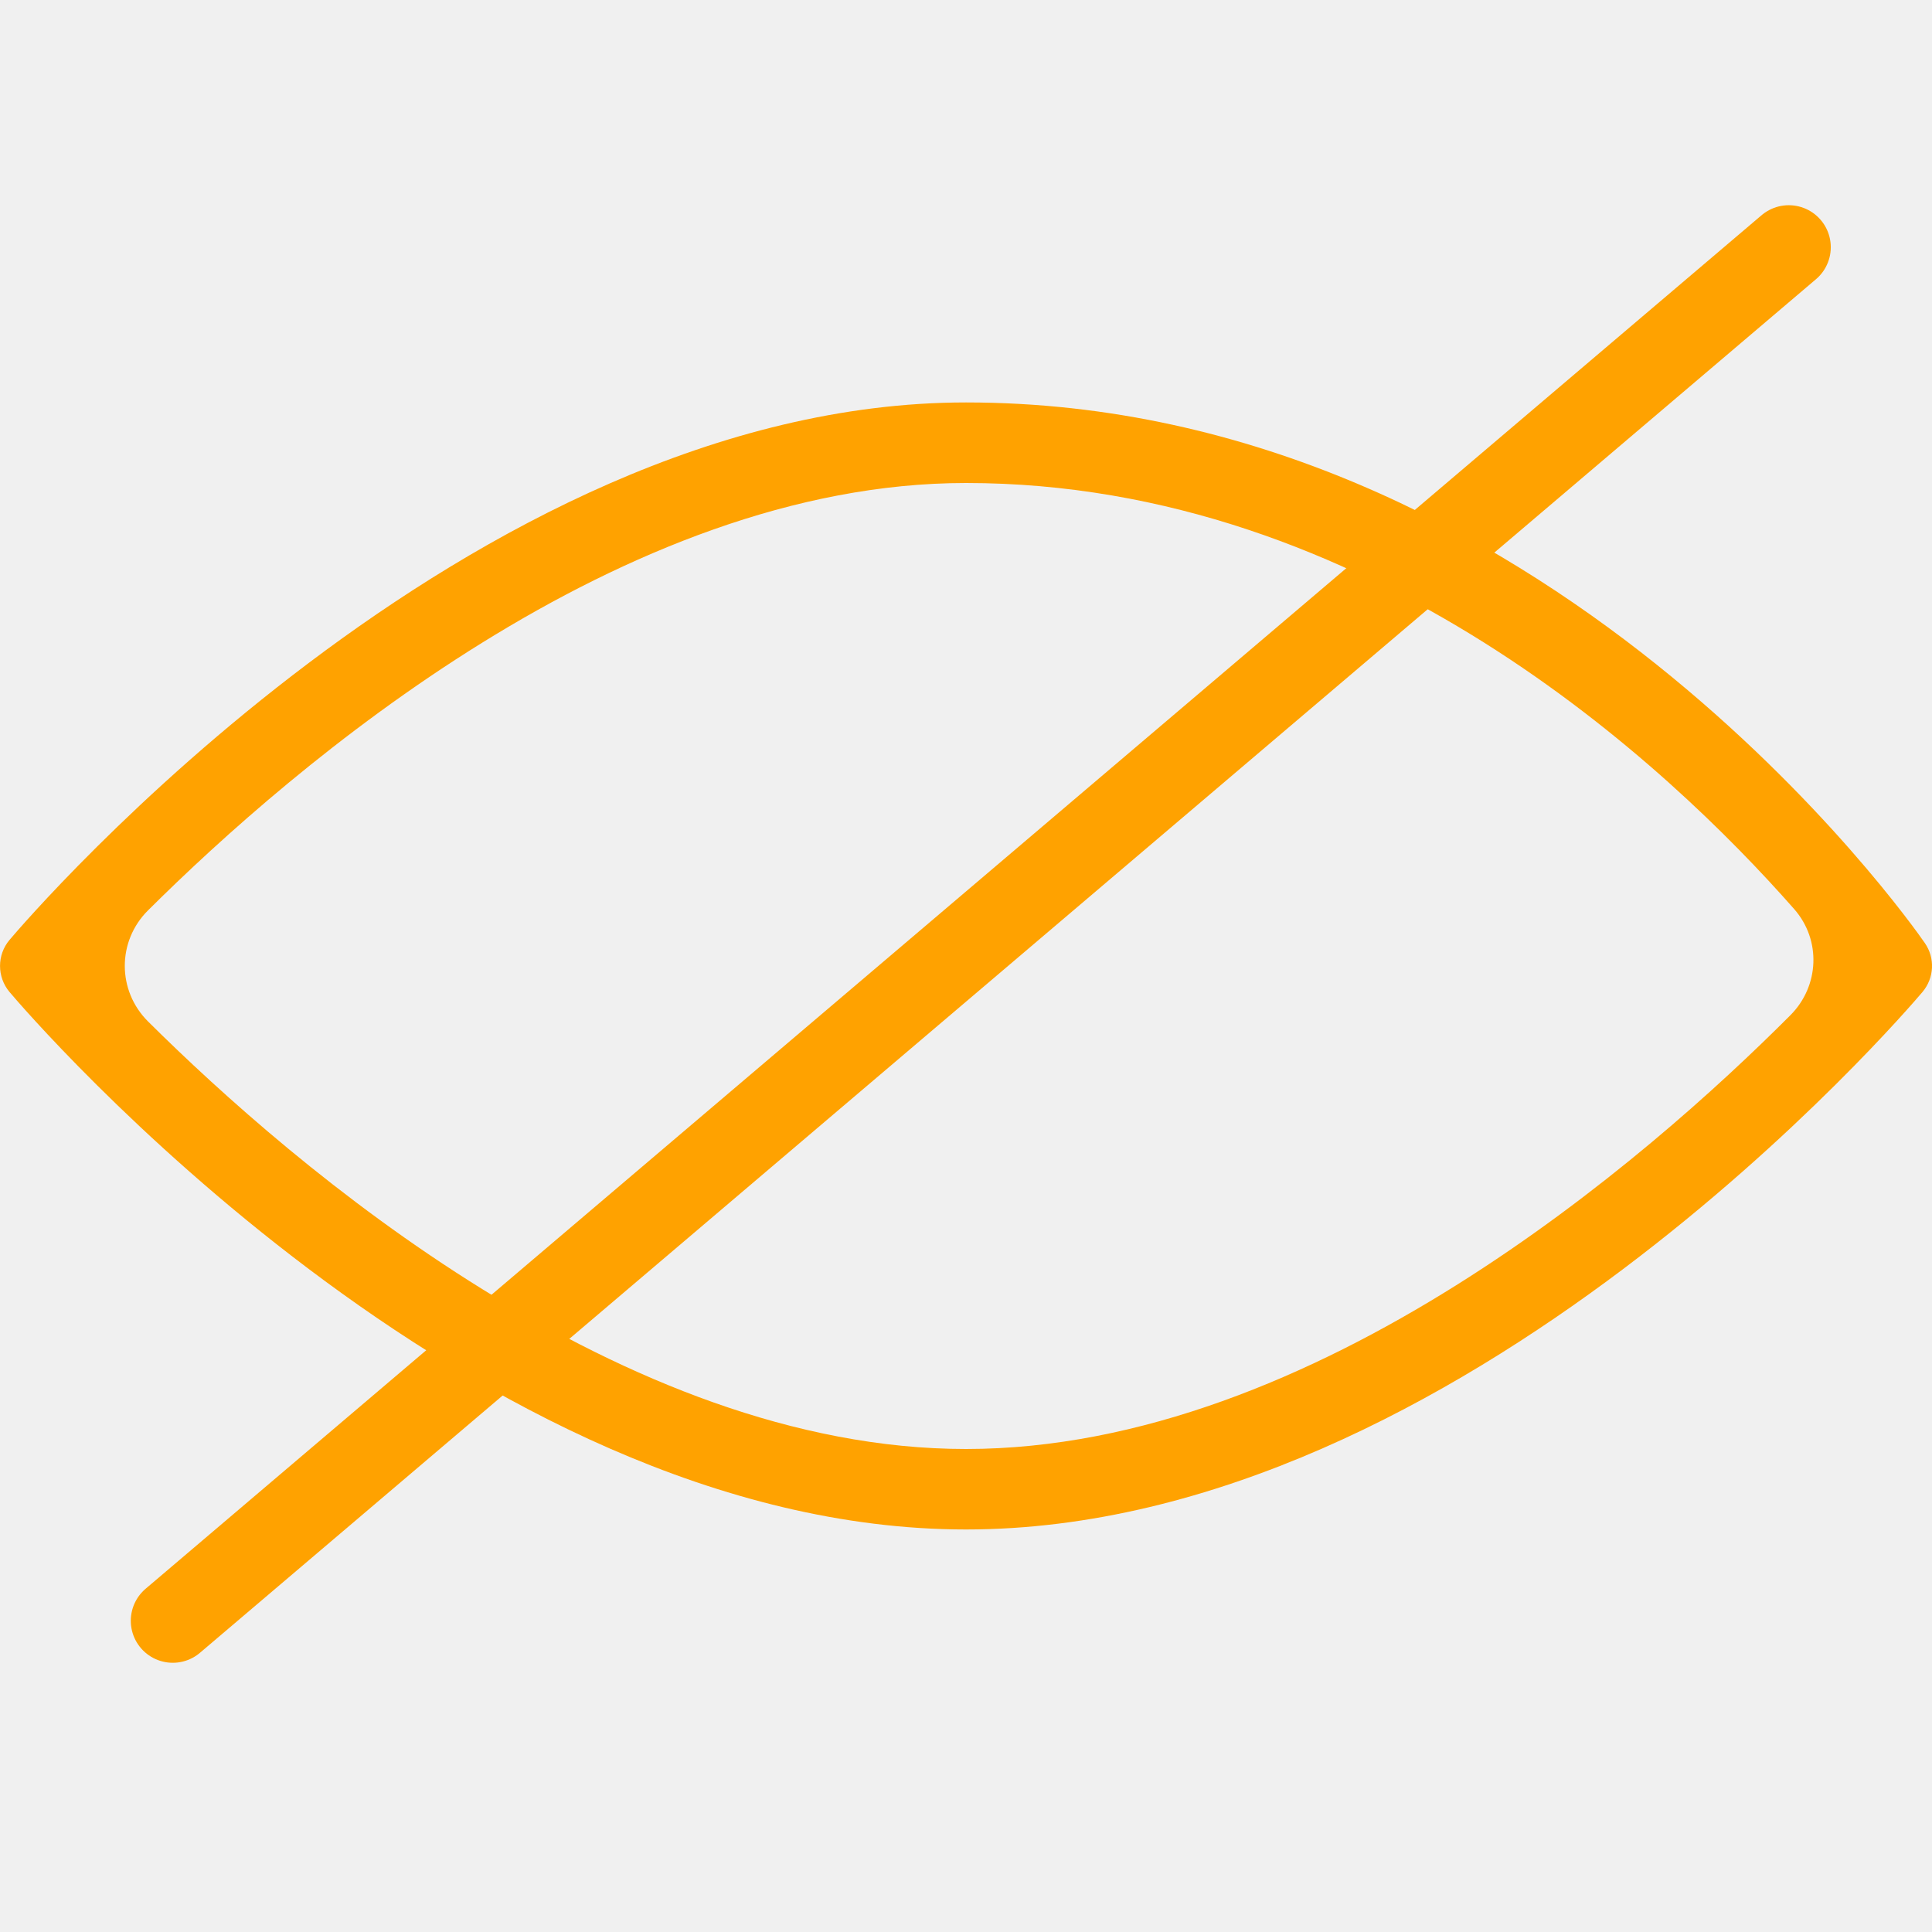
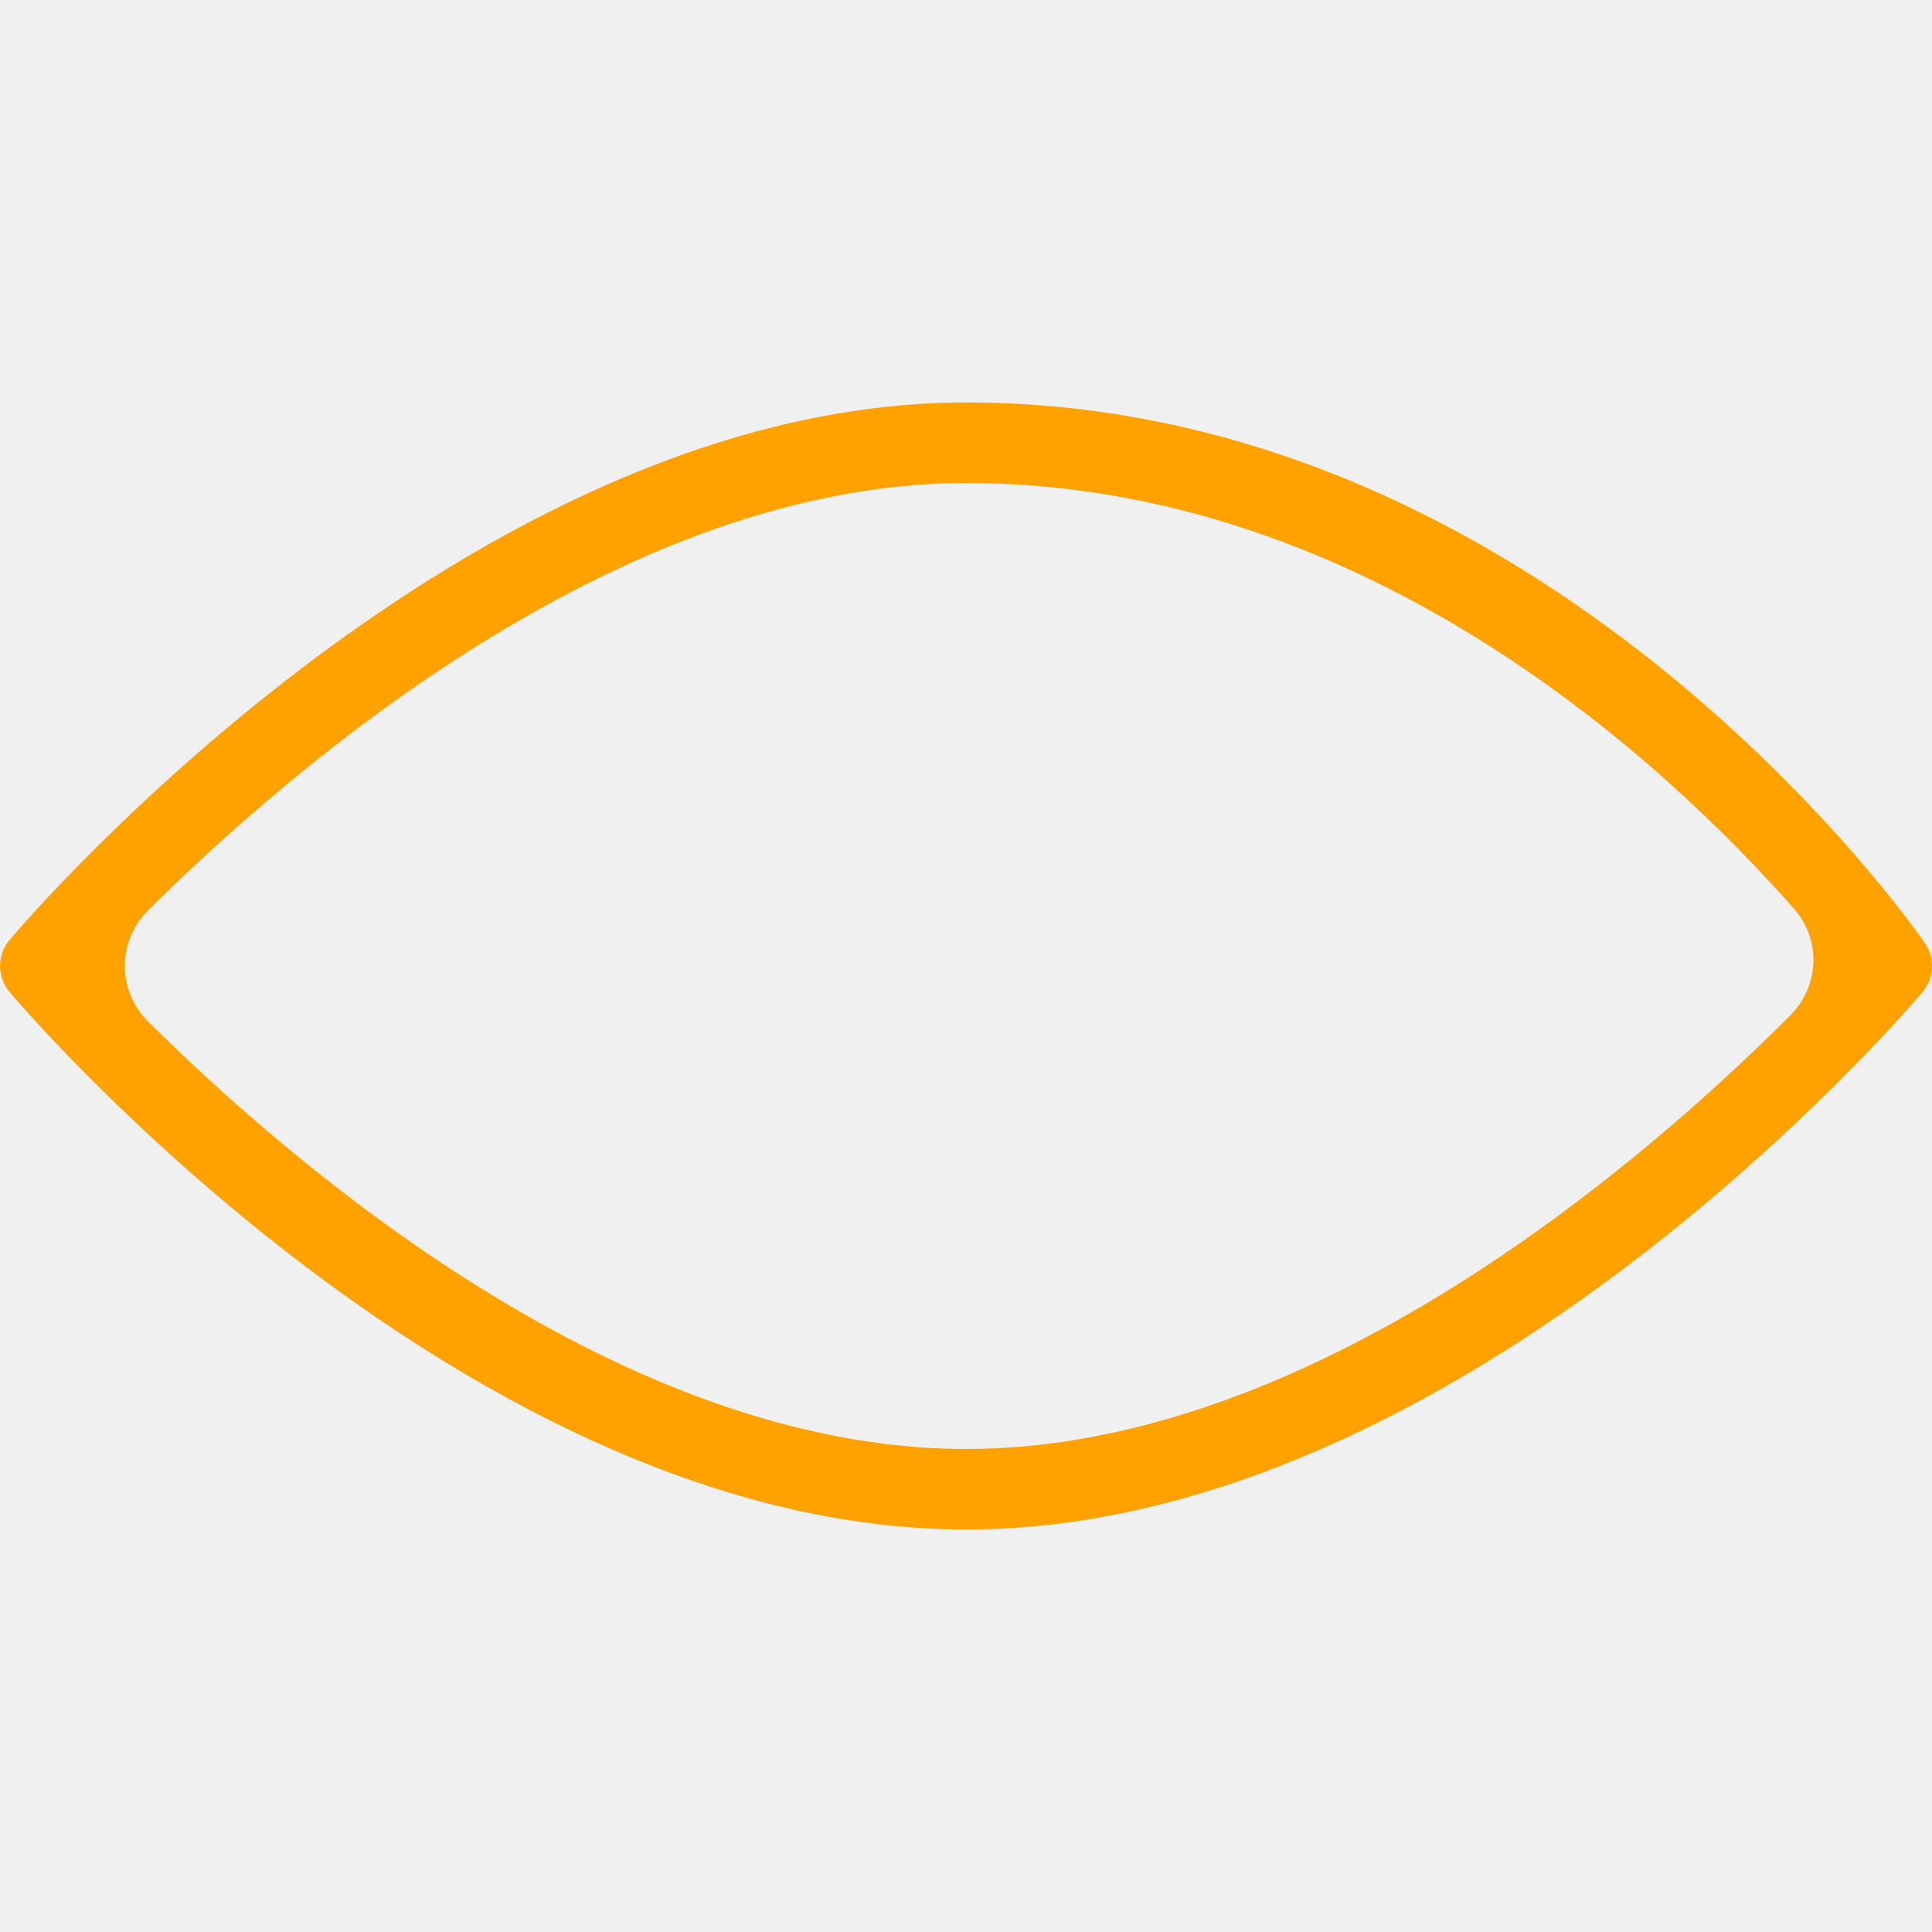
<svg xmlns="http://www.w3.org/2000/svg" width="23" height="23" viewBox="0 0 23 23" fill="none">
  <g clip-path="url(#clip0)">
    <path d="M22.915 11.227C22.734 10.964 18.381 4.791 11.5 4.791C5.596 4.791 0.334 10.928 0.113 11.19C-0.037 11.368 -0.037 11.63 0.113 11.809C0.334 12.071 5.596 18.208 11.5 18.208C17.404 18.208 22.666 12.071 22.887 11.809C23.026 11.644 23.039 11.406 22.915 11.227ZM11.5 17.25C7.407 17.25 3.488 13.874 1.764 12.162C1.393 11.794 1.393 11.204 1.763 10.837C3.486 9.124 7.401 5.75 11.5 5.75C16.293 5.75 19.866 9.125 21.359 10.822C21.683 11.19 21.66 11.739 21.314 12.086C19.632 13.772 15.66 17.25 11.5 17.25Z" fill="#FFA200" />
-     <line x1="2.057" y1="19.295" x2="21.295" y2="2.943" stroke="#FFA200" stroke-linecap="round" />
  </g>
  <defs>
    <clipPath id="clip0">
      <rect width="23" height="23" fill="white" />
    </clipPath>
  </defs>
</svg>
